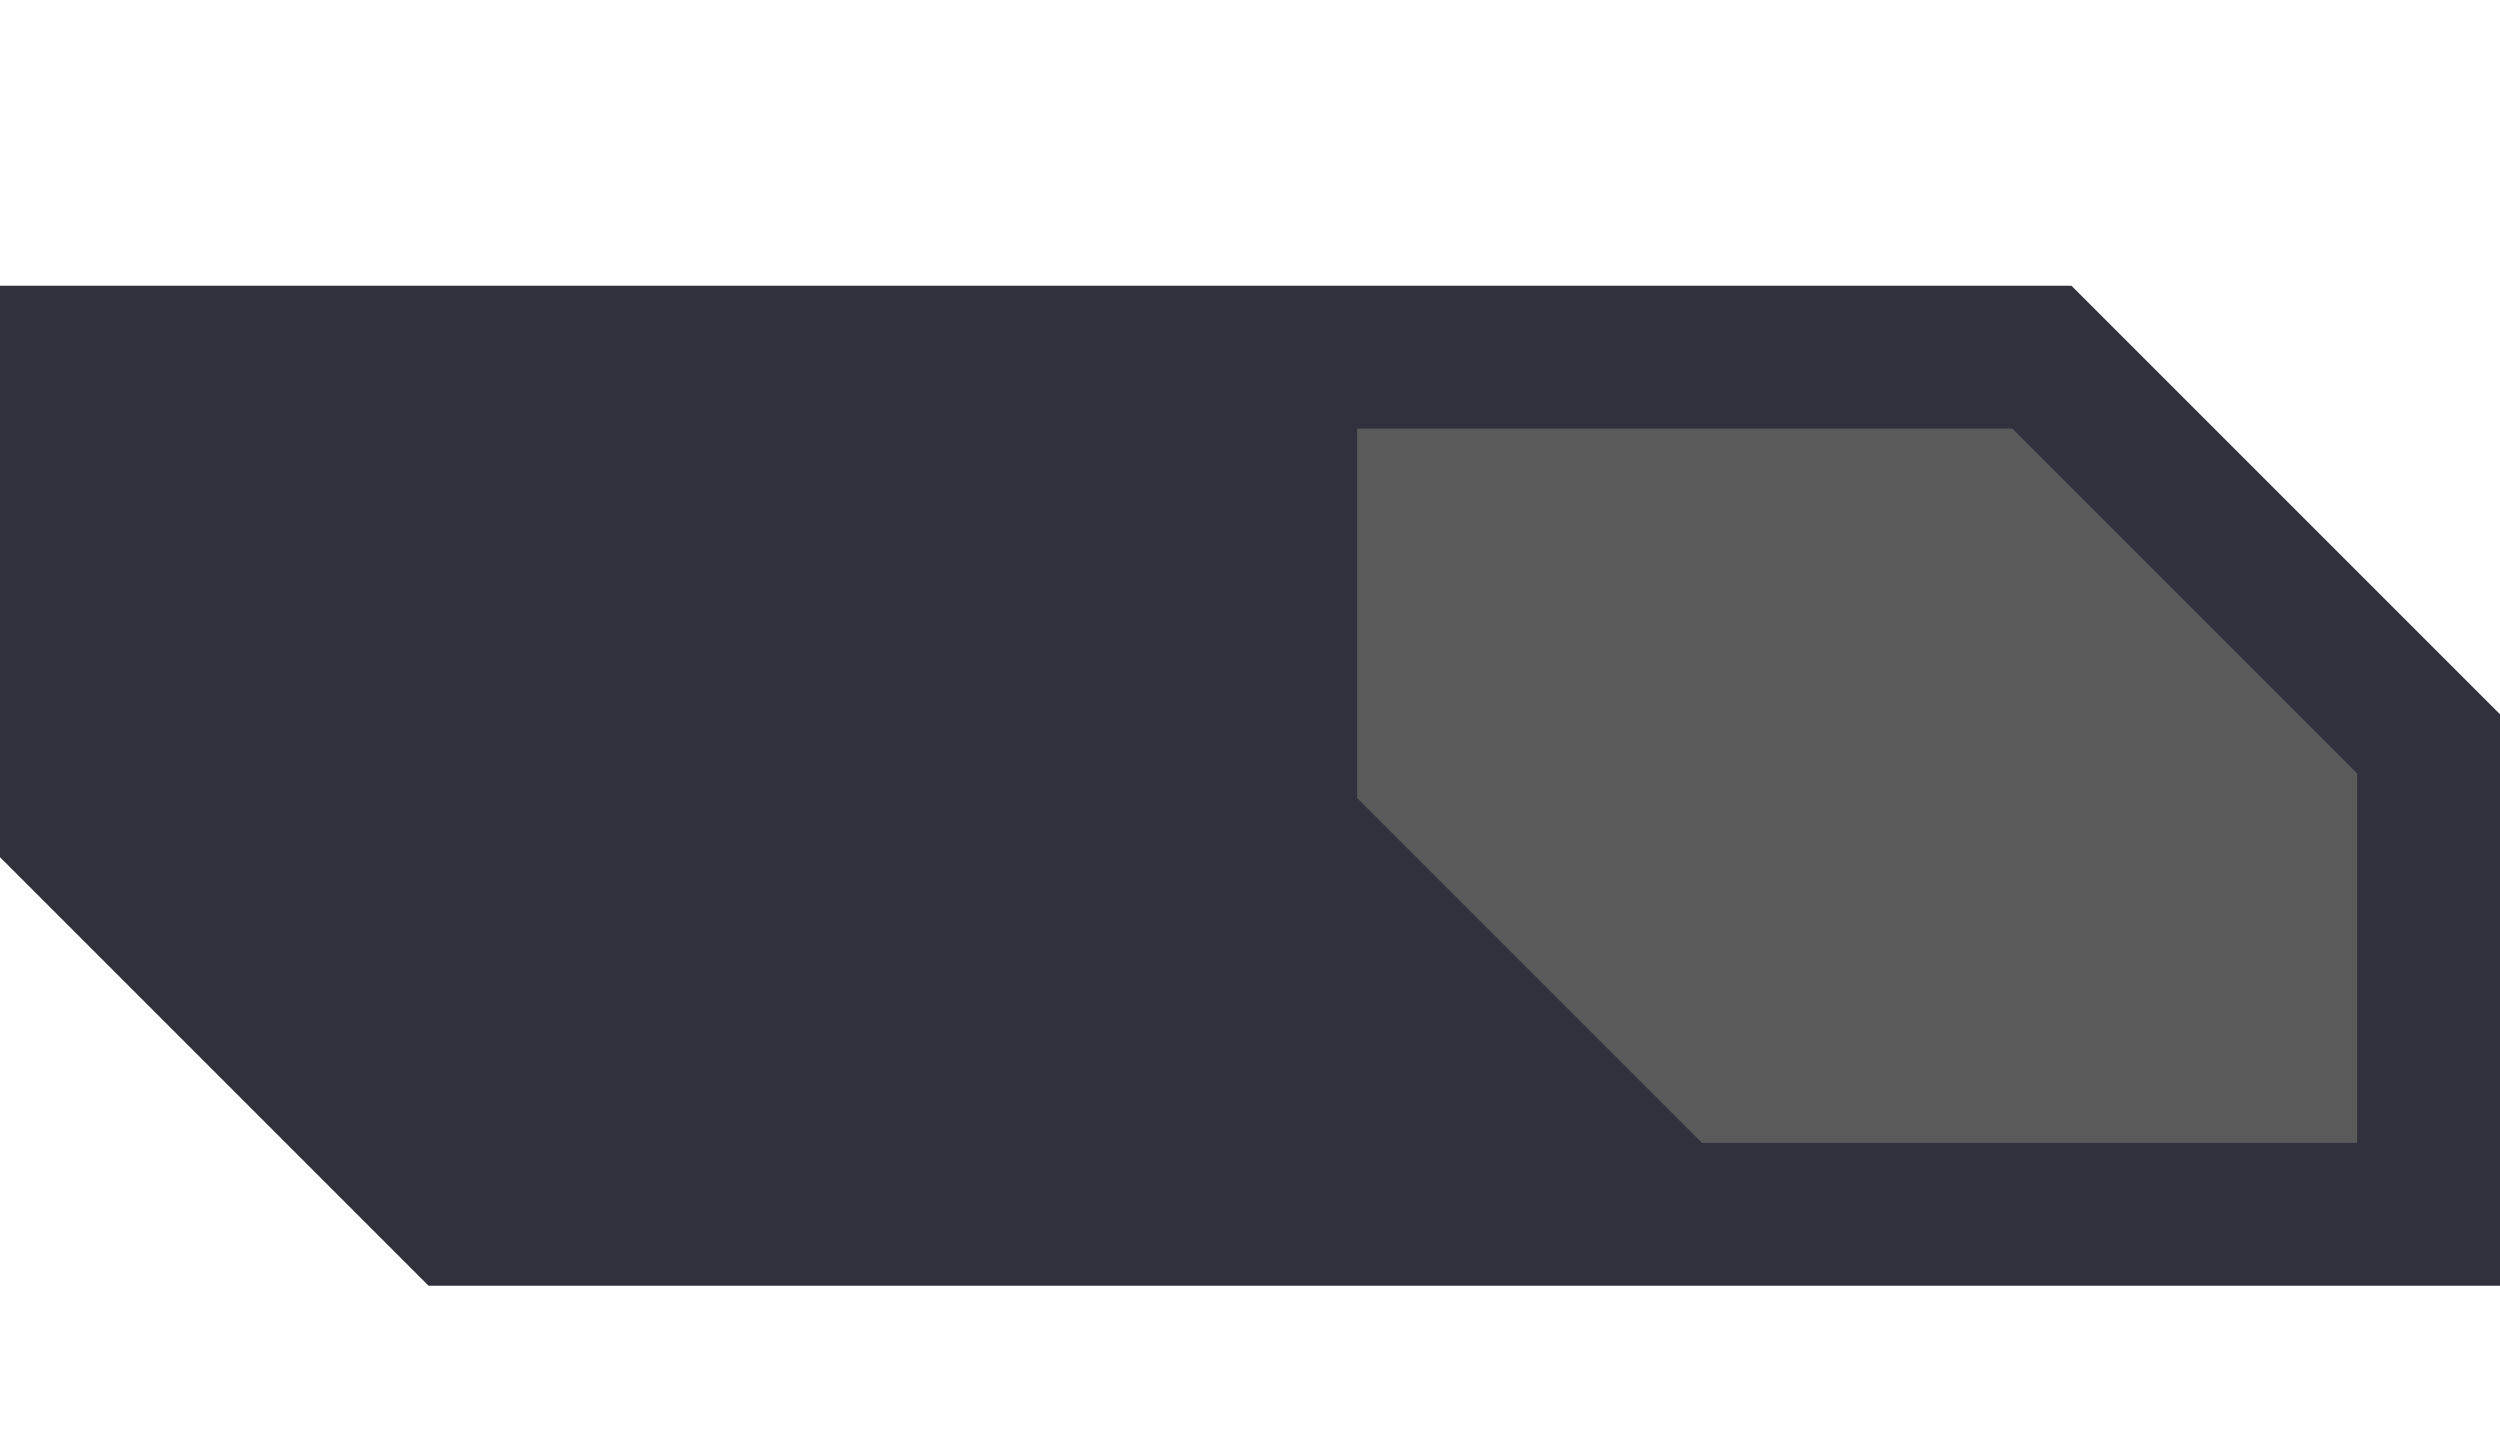
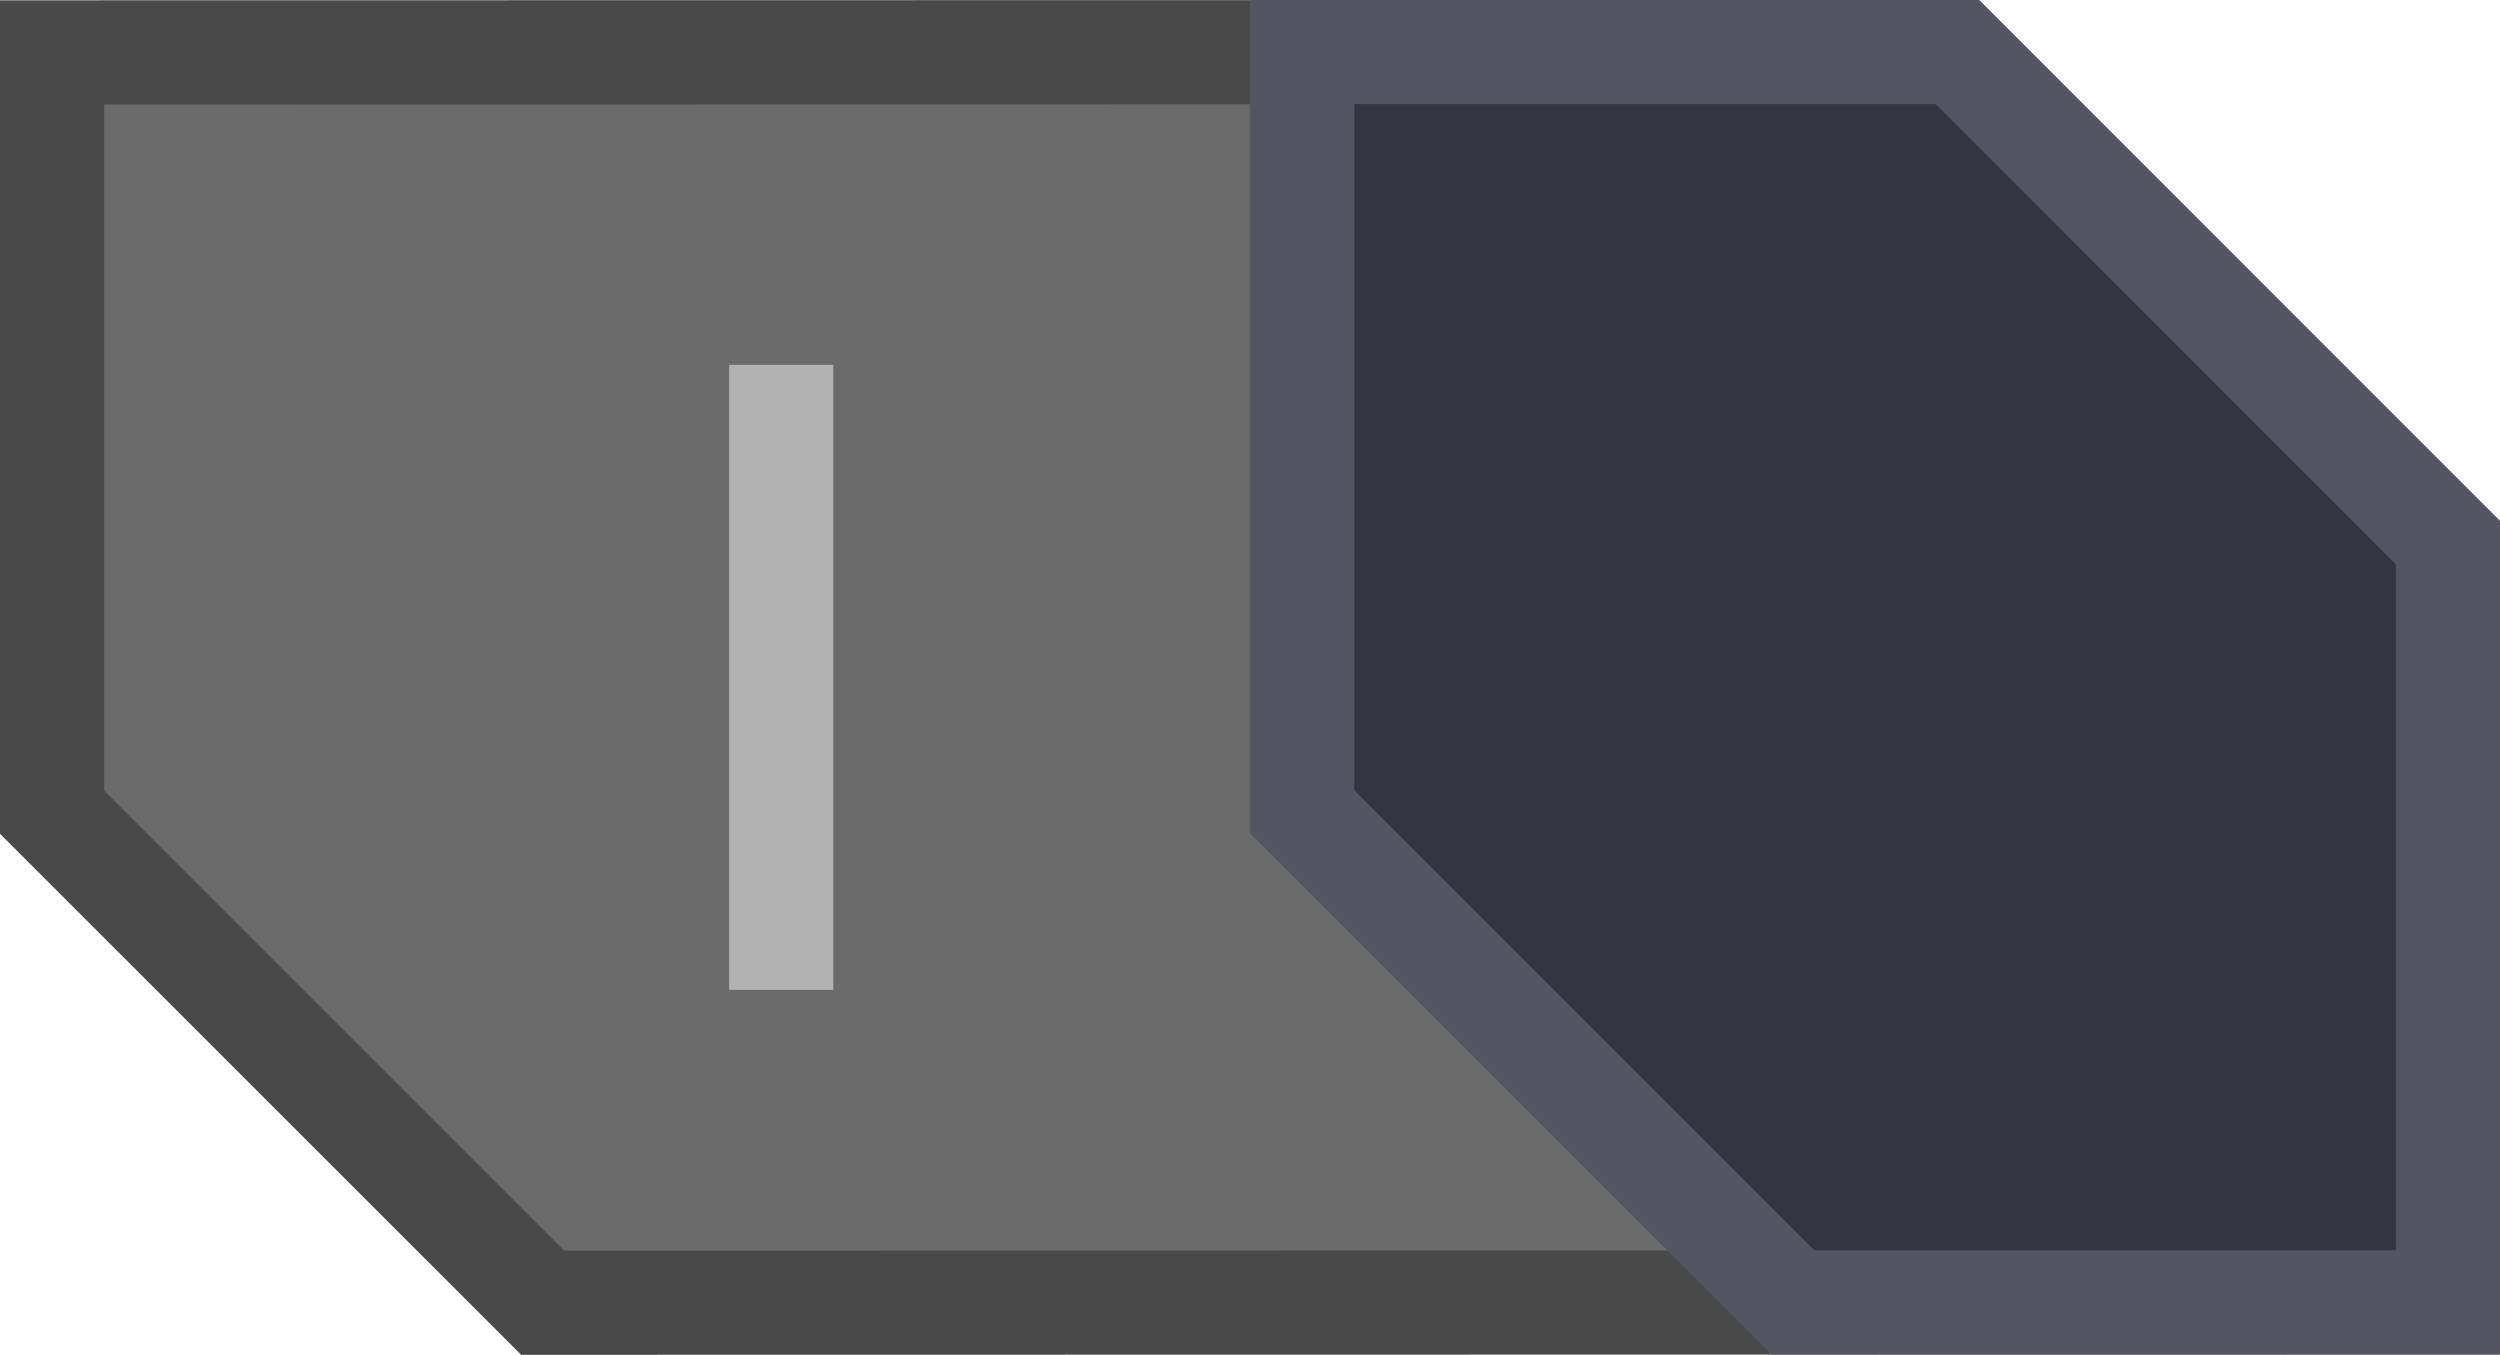
- <svg xmlns="http://www.w3.org/2000/svg" width="35" height="20" viewBox="0 0 35 20" version="1.1" id="svg1" xml:space="preserve">
+ <svg xmlns="http://www.w3.org/2000/svg" width="48" height="26.012" viewBox="0 0 48 26.012" version="1.1" id="svg1" xml:space="preserve">
  <defs id="defs1" />
-   <g id="layer1">
-     <path style="baseline-shift:baseline;display:inline;overflow:visible;fill:#30313c;fill-opacity:1;stroke:#30313c;stroke-width:2;stroke-dasharray:none;stroke-opacity:1;enable-background:accumulate;stop-color:#000000" d="M 1,5 H 28.586 L 34,10.414 V 17 H 6.414 L 1,11.586 Z" id="rect1684-3-3-3-0" />
-     <path style="baseline-shift:baseline;display:inline;overflow:visible;fill:#5a5a5a;fill-opacity:1;stroke:#5a5a5a;stroke-width:2;stroke-dasharray:none;stroke-opacity:1;enable-background:accumulate;stop-color:#000000" d="m 20,7 h 7.758 L 32,11.242 V 15 H 24.242 L 20,10.758 Z" id="path1" />
+   <g id="layer1" transform="translate(0,0.00592333)">
+     <path style="baseline-shift:baseline;display:inline;overflow:visible;fill:#6b6b6b;fill-opacity:1;stroke:#494949;stroke-width:2;stroke-dasharray:none;stroke-opacity:1;enable-background:accumulate;stop-color:#000000" d="m 1,1 v 14.588 l 9.42,9.418 36.58,-0.006 V 10.414 L 37.582,0.994 Z" id="path3-7" />
+     <path style="baseline-shift:baseline;display:inline;overflow:visible;fill:#343541;fill-opacity:1;stroke:#545562;stroke-width:2;stroke-dasharray:none;stroke-opacity:1;enable-background:accumulate;stop-color:#000000" d="M 25.002,0.994 V 15.582 L 34.422,25 H 47 V 10.414 L 37.582,0.994 Z" id="path3" />
+     <path style="fill:#333333;stroke:#b2b2b2;stroke-width:2;stroke-linecap:butt;stroke-linejoin:round;stroke-opacity:1;paint-order:stroke fill markers;fill-opacity:1" d="M 15,7 V 19" id="path1" />
  </g>
</svg>
